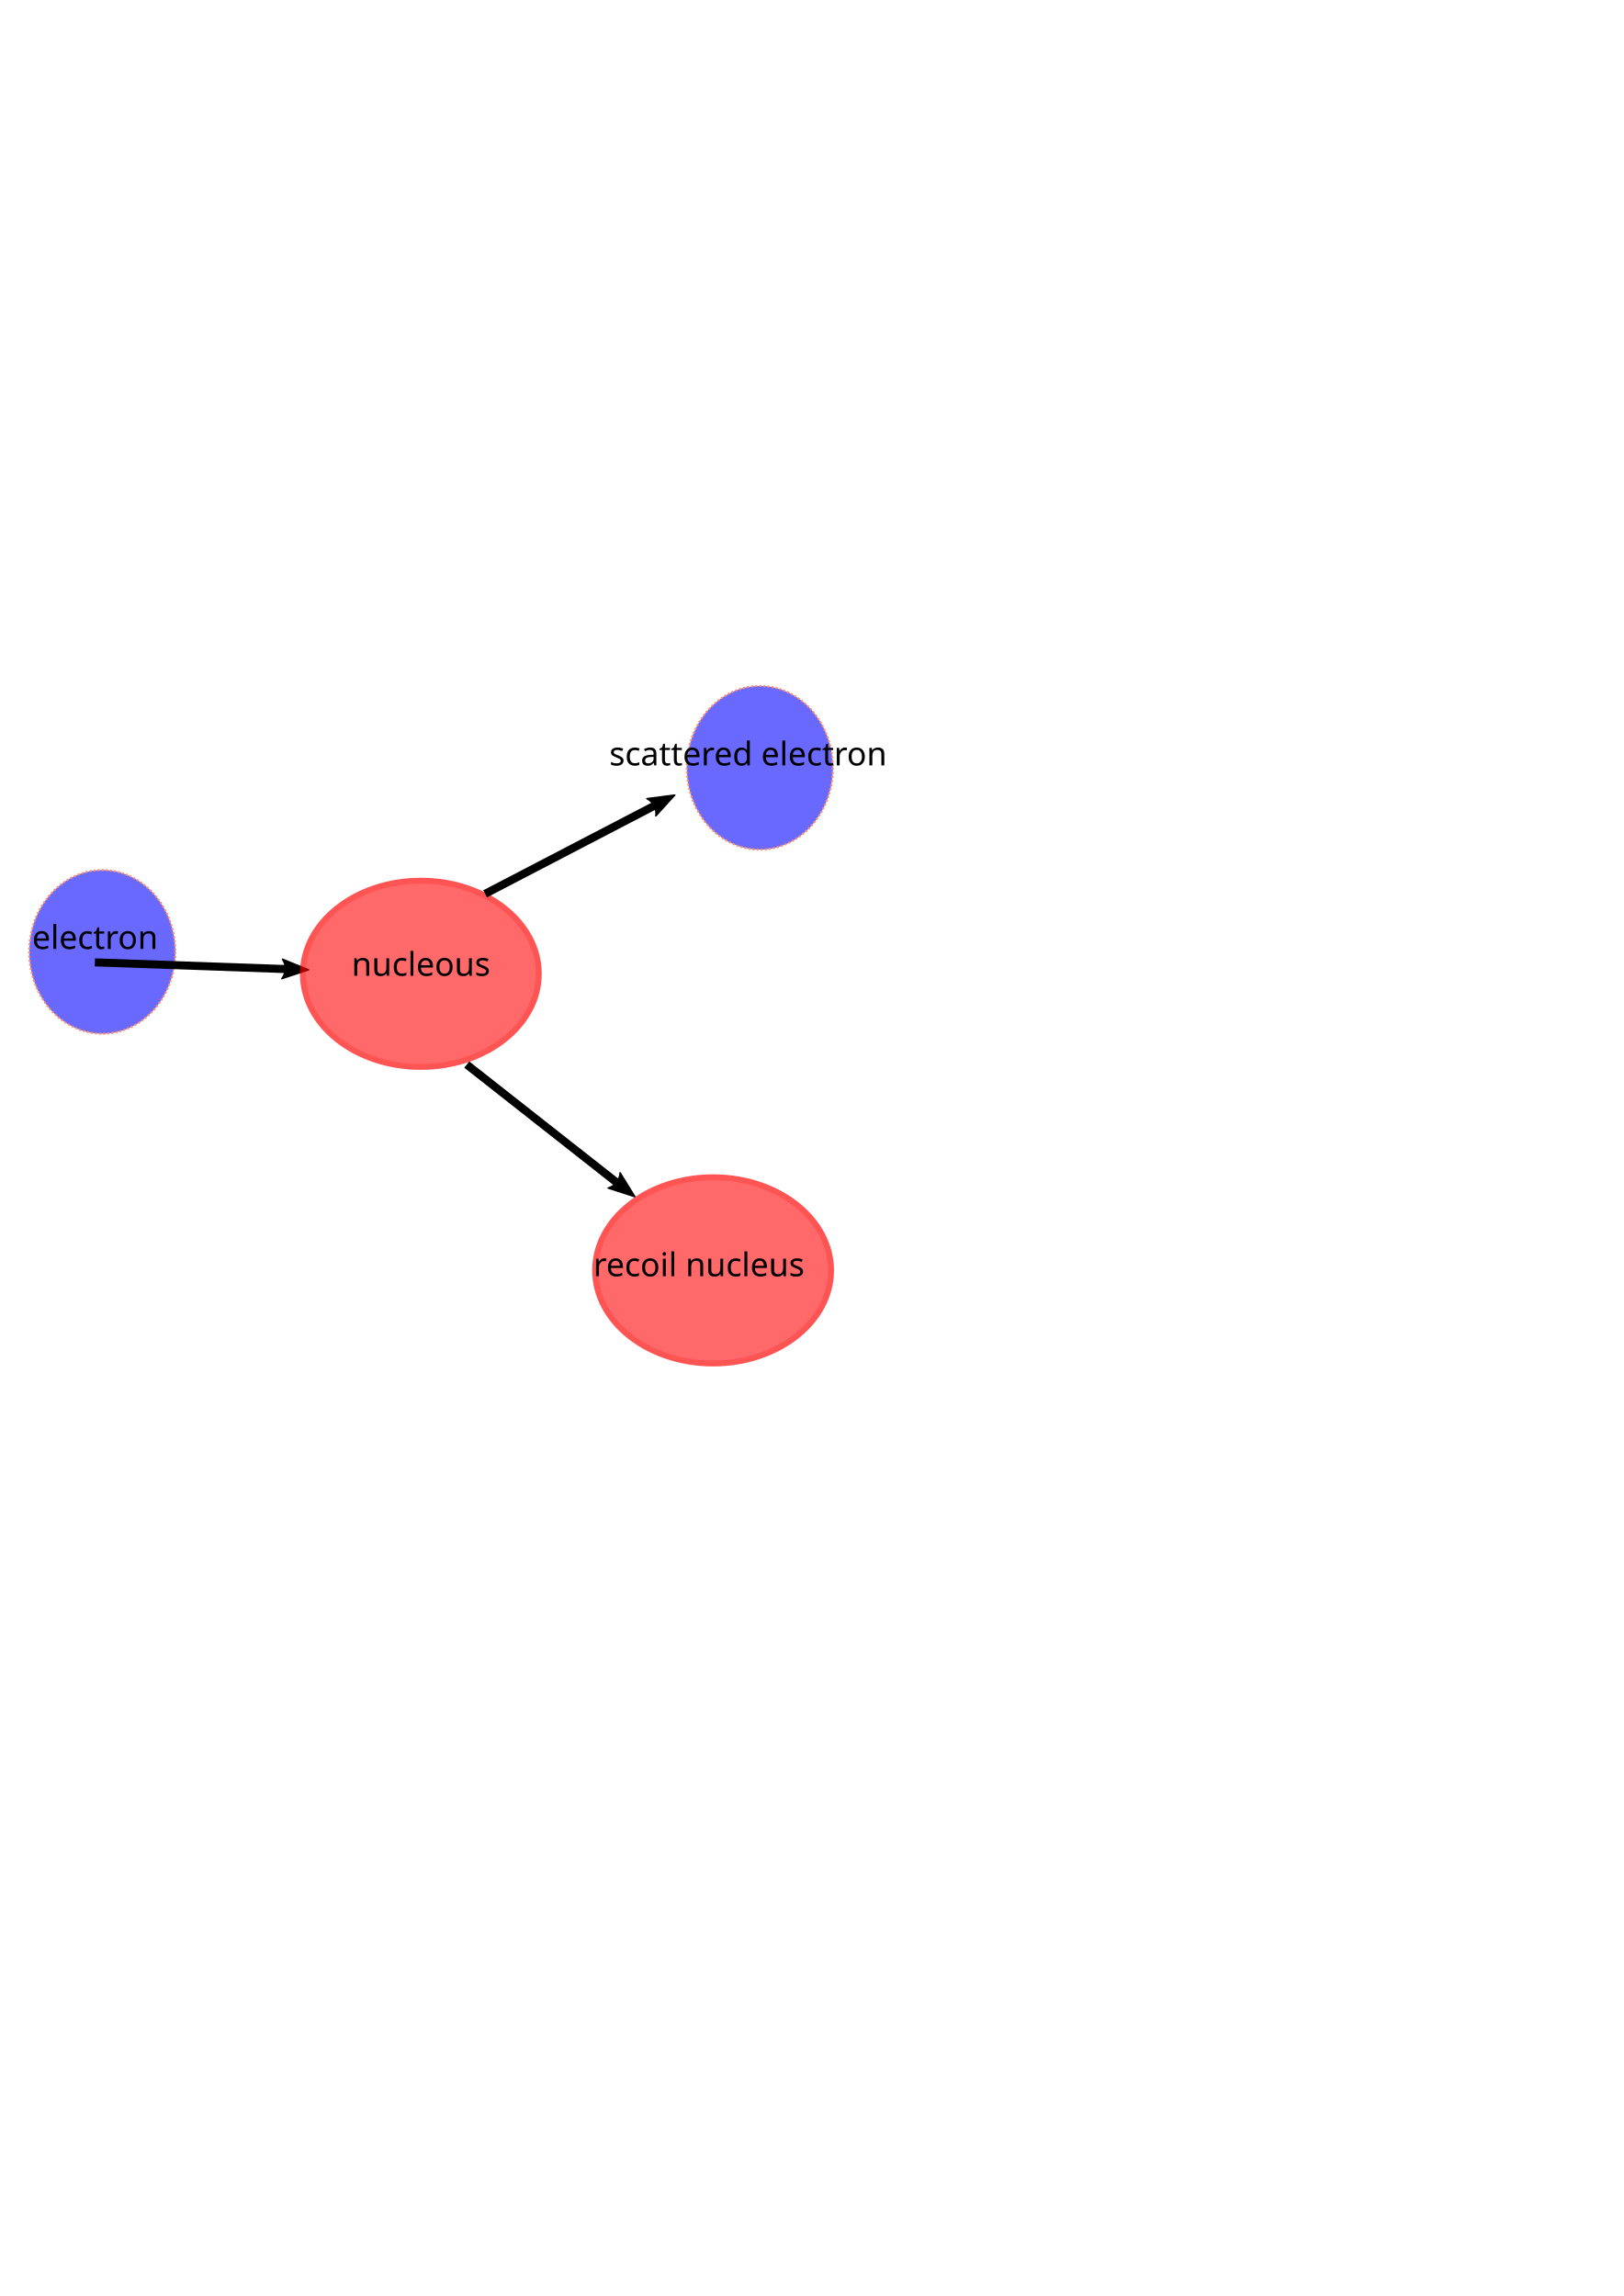
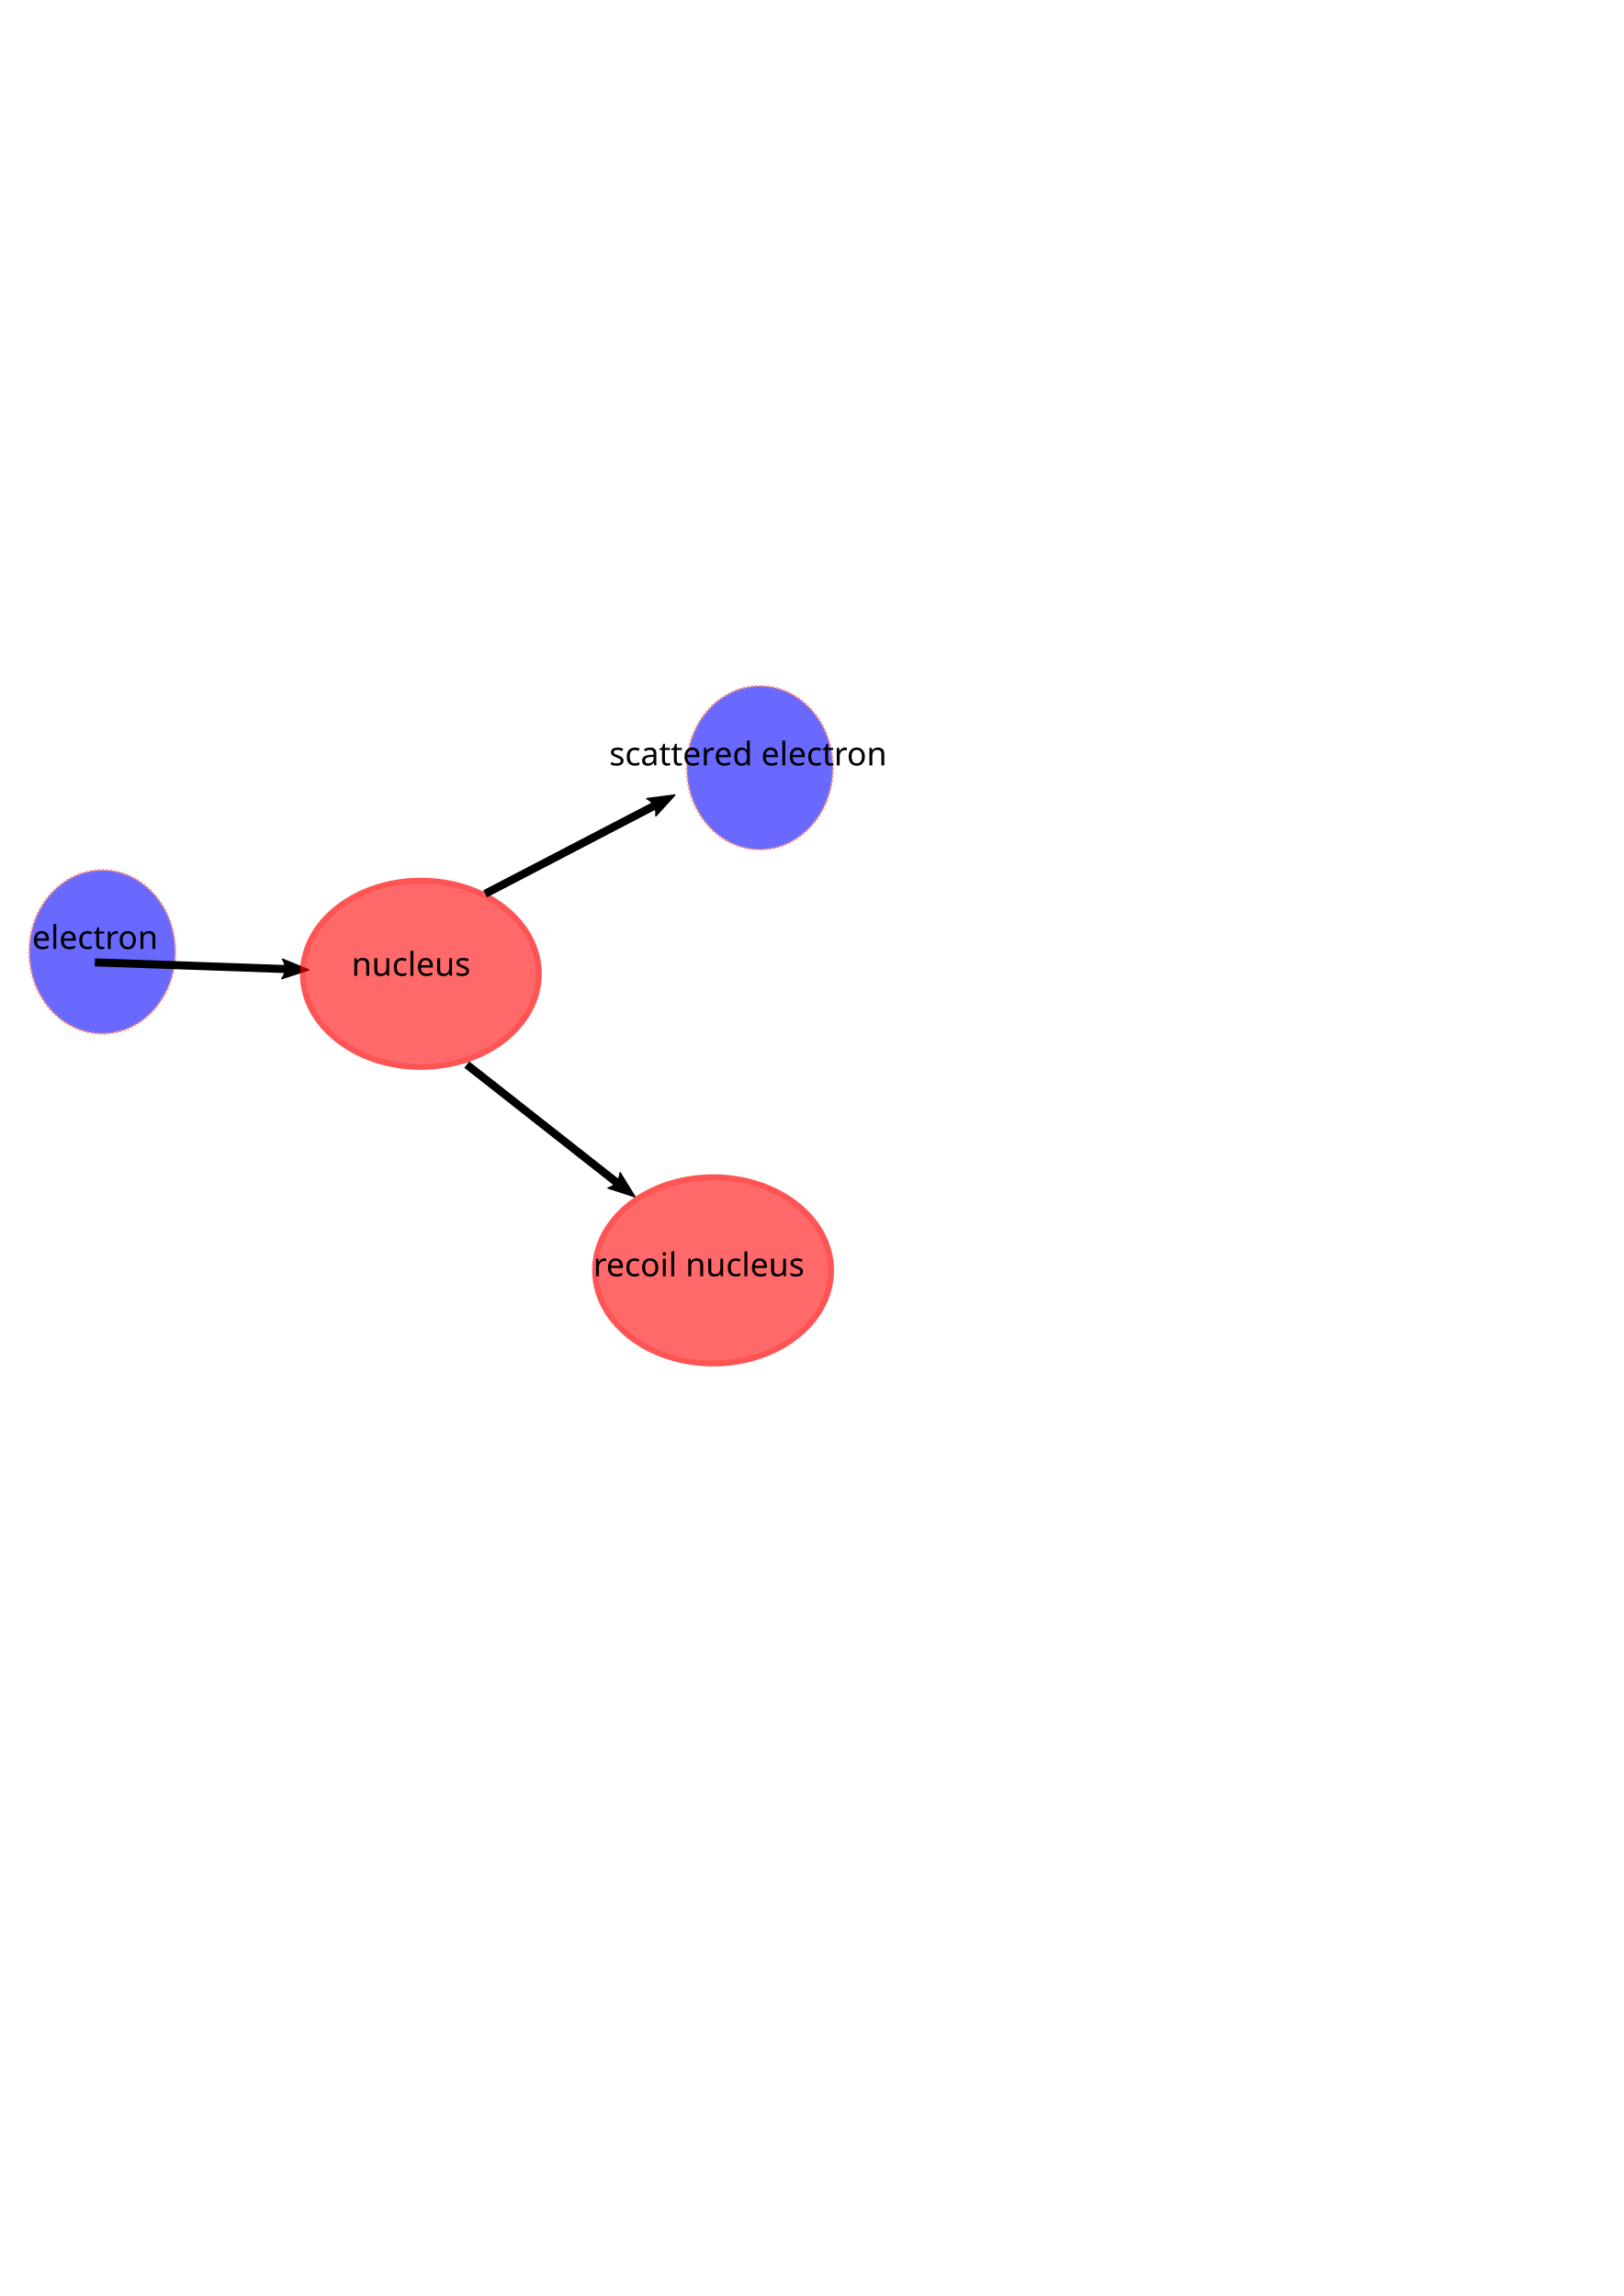
<svg xmlns="http://www.w3.org/2000/svg" width="210mm" height="297mm" viewBox="0 0 210 297" version="1.1" id="svg831">
  <defs id="defs825">
    <marker orient="auto" refY="0.0" refX="0.0" id="Arrow2Send" style="overflow:visible;">
      <path id="path1413" style="fill-rule:evenodd;stroke-width:0.625;stroke-linejoin:round;stroke:#000000;stroke-opacity:1;fill:#000000;fill-opacity:1" d="M 8.719,4.034 L -2.207,0.016 L 8.719,-4.002 C 6.973,-1.63 6.983,1.616 8.719,4.034 z " transform="scale(0.3) rotate(180) translate(-2.3,0)" />
    </marker>
    <marker orient="auto" refY="0" refX="0" id="Arrow2Send-6" style="overflow:visible">
      <path id="path1413-5" style="fill:#000000;fill-opacity:1;fill-rule:evenodd;stroke:#000000;stroke-width:0.625;stroke-linejoin:round;stroke-opacity:1" d="M 8.719,4.034 -2.207,0.016 8.719,-4.002 c -1.745,2.372 -1.735,5.617 -6e-7,8.035 z" transform="matrix(-0.3,0,0,-0.3,0.69,0)" />
    </marker>
    <marker orient="auto" refY="0" refX="0" id="Arrow2Send-0" style="overflow:visible">
      <path id="path1413-7" style="fill:#000000;fill-opacity:1;fill-rule:evenodd;stroke:#000000;stroke-width:0.625;stroke-linejoin:round;stroke-opacity:1" d="M 8.719,4.034 -2.207,0.016 8.719,-4.002 c -1.745,2.372 -1.735,5.617 -6e-7,8.035 z" transform="matrix(-0.3,0,0,-0.3,0.69,0)" />
    </marker>
  </defs>
  <g id="layer1">
    <ellipse style="opacity:0.669;fill:#0000ff;fill-opacity:0.878;stroke:#ff5321;stroke-width:0.265;stroke-miterlimit:4;stroke-dasharray:0.265, 0.265;stroke-dashoffset:0;stroke-opacity:1" id="path1376" cx="13.229" cy="123.131" rx="9.449" ry="10.583" />
    <path style="fill:none;stroke:#000000;stroke-width:1.04;stroke-linecap:butt;stroke-linejoin:miter;stroke-miterlimit:4;stroke-dasharray:none;stroke-opacity:1;marker-end:url(#Arrow2Send)" d="m 12.27,124.485 26.23,0.925" id="path1378" />
    <ellipse style="opacity:0.669;fill:#ff0000;fill-opacity:0.878;stroke:#ff0000;stroke-width:0.764;stroke-miterlimit:4;stroke-dasharray:none;stroke-dashoffset:0;stroke-opacity:1" id="path1818" cx="54.429" cy="125.966" rx="15.257" ry="12.044" />
    <path style="fill:none;stroke:#000000;stroke-width:1.04;stroke-linecap:butt;stroke-linejoin:miter;stroke-miterlimit:4;stroke-dasharray:none;stroke-opacity:1;marker-end:url(#Arrow2Send-6)" d="M 62.745,115.621 86.025,103.501" id="path1378-9" />
    <path style="fill:none;stroke:#000000;stroke-width:1.04;stroke-linecap:butt;stroke-linejoin:miter;stroke-miterlimit:4;stroke-dasharray:none;stroke-opacity:1;marker-end:url(#Arrow2Send-0)" d="m 60.368,137.711 20.631,16.224" id="path1378-3" />
    <ellipse style="opacity:0.669;fill:#ff0000;fill-opacity:0.878;stroke:#ff0000;stroke-width:0.764;stroke-miterlimit:4;stroke-dasharray:none;stroke-dashoffset:0;stroke-opacity:1" id="path1818-1" cx="92.226" cy="164.33" rx="15.257" ry="12.044" />
    <ellipse style="opacity:0.669;fill:#0000ff;fill-opacity:0.878;stroke:#ff5321;stroke-width:0.265;stroke-miterlimit:4;stroke-dasharray:0.265, 0.265;stroke-dashoffset:0;stroke-opacity:1" id="path1376-7" cx="98.274" cy="99.318" rx="9.449" ry="10.583" />
    <text xml:space="preserve" style="font-style:normal;font-weight:normal;font-size:10.583px;line-height:1.25;font-family:sans-serif;letter-spacing:0px;word-spacing:0px;fill:#000000;fill-opacity:1;stroke:none;stroke-width:0.265" x="4.158" y="122.753" id="text2837">
      <tspan id="tspan2835" x="4.158" y="122.753" style="font-size:4.233px;stroke-width:0.265">electron</tspan>
    </text>
    <text xml:space="preserve" style="font-style:normal;font-weight:normal;font-size:10.583px;line-height:1.25;font-family:sans-serif;letter-spacing:0px;word-spacing:0px;fill:#000000;fill-opacity:1;stroke:none;stroke-width:0.265" x="45.463" y="126.221" id="text2837-9">
-       <tspan id="tspan2835-1" x="45.463" y="126.221" style="font-size:4.233px;stroke-width:0.265">nucleous</tspan>
+       <tspan id="tspan2835-1" x="45.463" y="126.221" style="font-size:4.233px;stroke-width:0.265">nucleus</tspan>
    </text>
    <text xml:space="preserve" style="font-style:normal;font-weight:normal;font-size:10.583px;line-height:1.25;font-family:sans-serif;letter-spacing:0px;word-spacing:0px;fill:#000000;fill-opacity:1;stroke:none;stroke-width:0.265" x="76.729" y="165.086" id="text2859">
      <tspan id="tspan2857" x="76.729" y="165.086" style="font-size:4.233px;stroke-width:0.265">recoil nucleus</tspan>
    </text>
    <text xml:space="preserve" style="font-style:normal;font-weight:normal;font-size:10.583px;line-height:1.25;font-family:sans-serif;letter-spacing:0px;word-spacing:0px;fill:#000000;fill-opacity:1;stroke:none;stroke-width:0.265" x="78.801" y="99.007" id="text2837-8">
      <tspan id="tspan2835-5" x="78.801" y="99.007" style="font-size:4.233px;stroke-width:0.265">scattered electron</tspan>
    </text>
  </g>
</svg>
